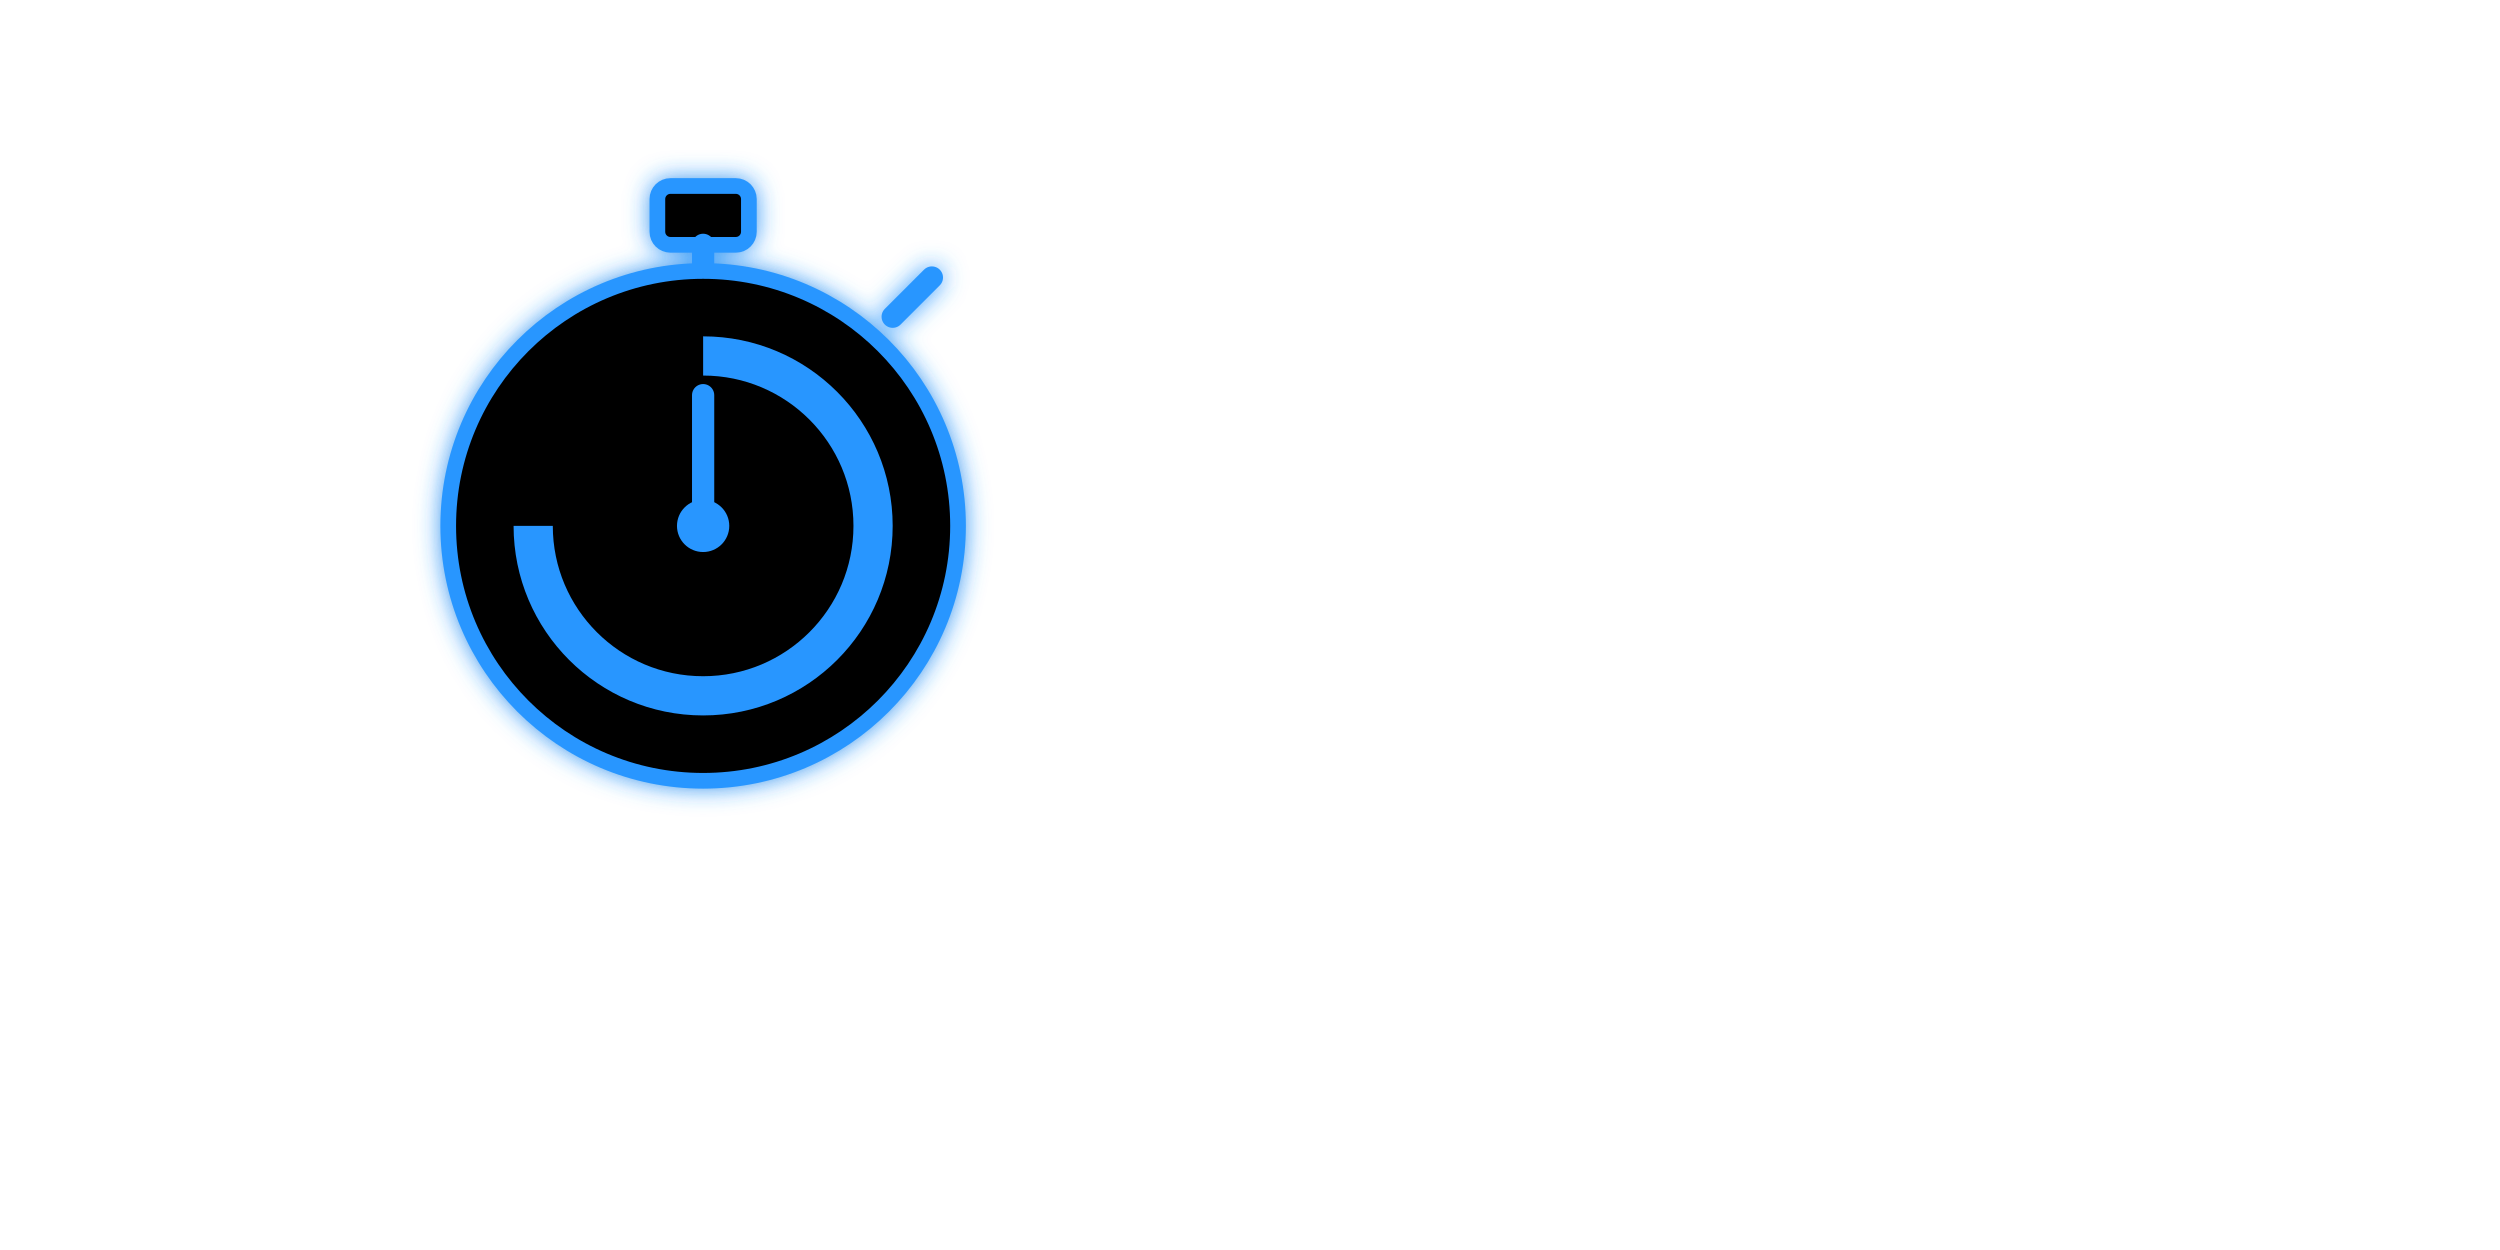
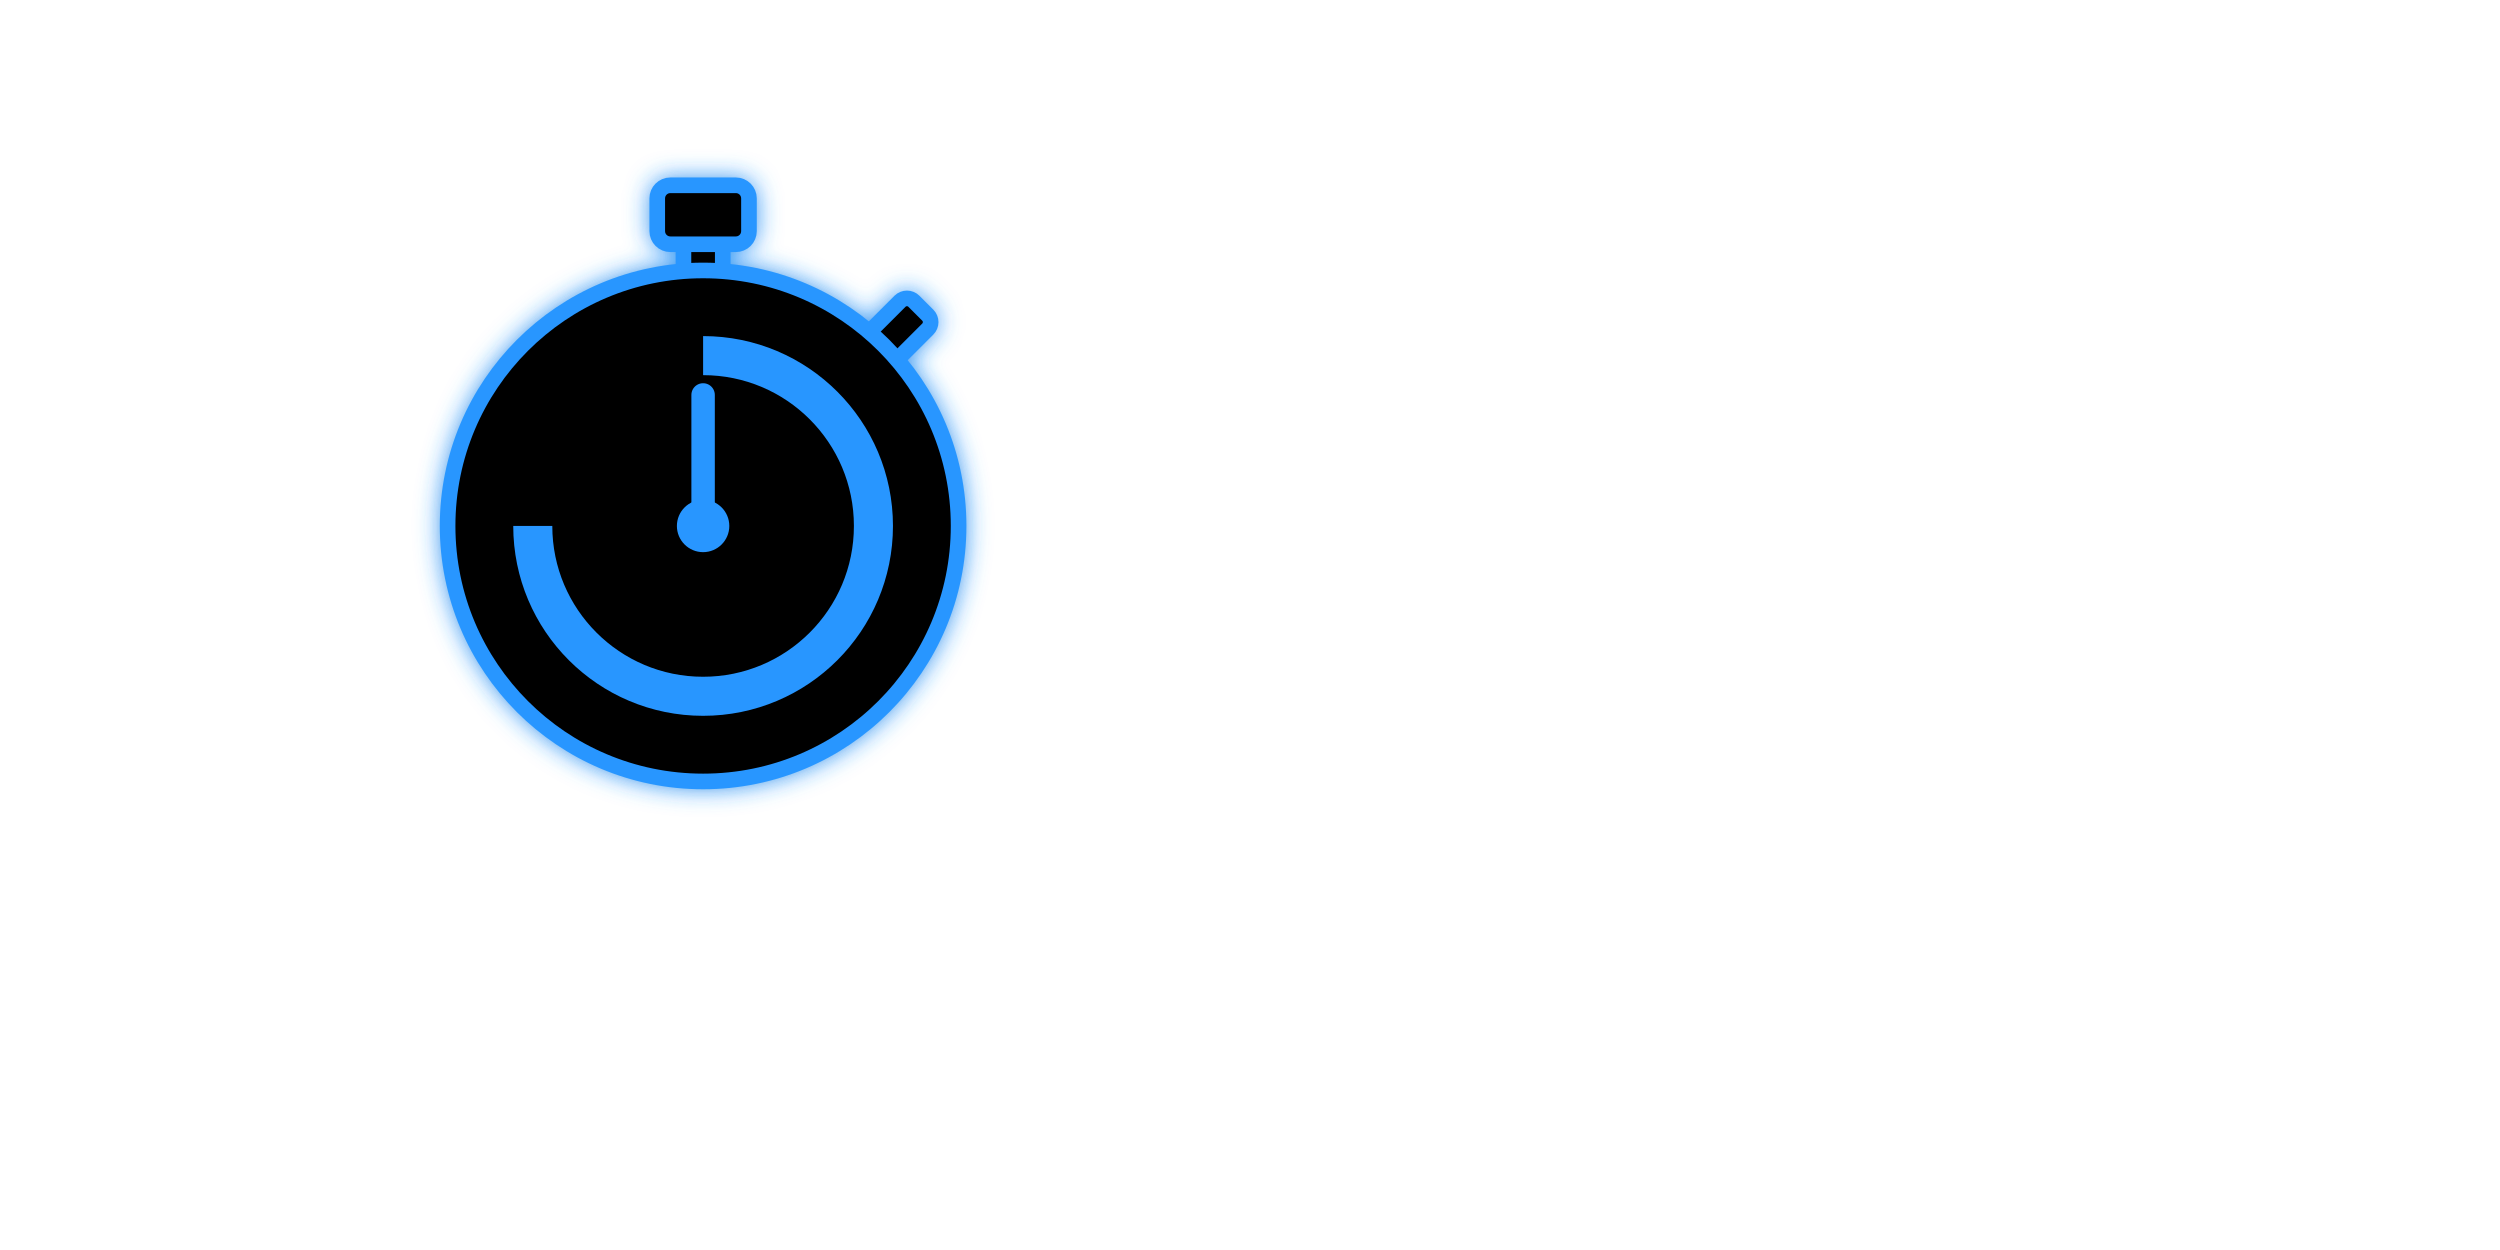
<svg xmlns="http://www.w3.org/2000/svg" width="512" height="256" viewBox="0 0 512 256">
  <style>
- .b { fill:#000; stroke:#2896FF; stroke-width:2.4; stroke-linejoin:round }
- .l { fill:none; stroke:#2896FF; stroke-width:2; stroke-linecap:round; stroke-linejoin:round }
- .w { fill:none; stroke:#2896FF; stroke-width:3.4; stroke-linecap:round; stroke-linejoin:round }
- .arc { fill:none; stroke:#2896FF; stroke-width:6 }
+ .b { fill:#000; stroke:#2896FF; stroke-width:2.385; stroke-linejoin:round }
+ .l { fill:none; stroke:#2896FF; stroke-width:2.385; stroke-linecap:round; stroke-linejoin:round }
+ .w { fill:none; stroke:#2896FF; stroke-width:3.577; stroke-linecap:round; stroke-linejoin:round }
+ .e { fill:none; stroke:#2896FF; stroke-width:2.385; stroke-linejoin:round }
+ .arc { fill:none; stroke:#2896FF; stroke-width:5.962 }
.f { fill:#2896FF; stroke:none }
.red { stroke:#FF3A3A }
</style>
  <defs>
    <filter id="glow" x="-20%" y="-20%" width="140%" height="140%">
      <feGaussianBlur stdDeviation="1.79" />
    </filter>
  </defs>
-   <g transform="translate(77.07 32.74) scale(1.3386)">
+   <g transform="translate(76.91 32.58) scale(1.3417)">
    <g filter="url(#glow)" opacity="0.9">
+       <rect x="47" y="11" width="6" height="9" class="b" />
      <rect x="43" y="4" width="14" height="9" rx="2" class="b" />
-       <line x1="50" y1="13" x2="50" y2="17" class="w" />
-       <line x1="79" y1="24" x2="85" y2="18" class="w" />
+       <rect x="-3" y="-5" width="6" height="10" rx="1.5" class="b" transform="translate(79.7 26.3) rotate(45)" />
      <circle cx="50" cy="56" r="39" class="b" />
      <path d="M50,30 A26,26 0 1 1 24,56" class="arc" />
      <path d="M50,56 V36" class="w" />
      <circle cx="50" cy="56" r="4" class="f" />
    </g>
+     <rect x="47" y="11" width="6" height="9" class="b" />
    <rect x="43" y="4" width="14" height="9" rx="2" class="b" />
-     <line x1="50" y1="13" x2="50" y2="17" class="w" />
-     <line x1="79" y1="24" x2="85" y2="18" class="w" />
+     <rect x="-3" y="-5" width="6" height="10" rx="1.5" class="b" transform="translate(79.7 26.3) rotate(45)" />
    <circle cx="50" cy="56" r="39" class="b" />
    <path d="M50,30 A26,26 0 1 1 24,56" class="arc" />
    <path d="M50,56 V36" class="w" />
    <circle cx="50" cy="56" r="4" class="f" />
  </g>
</svg>
